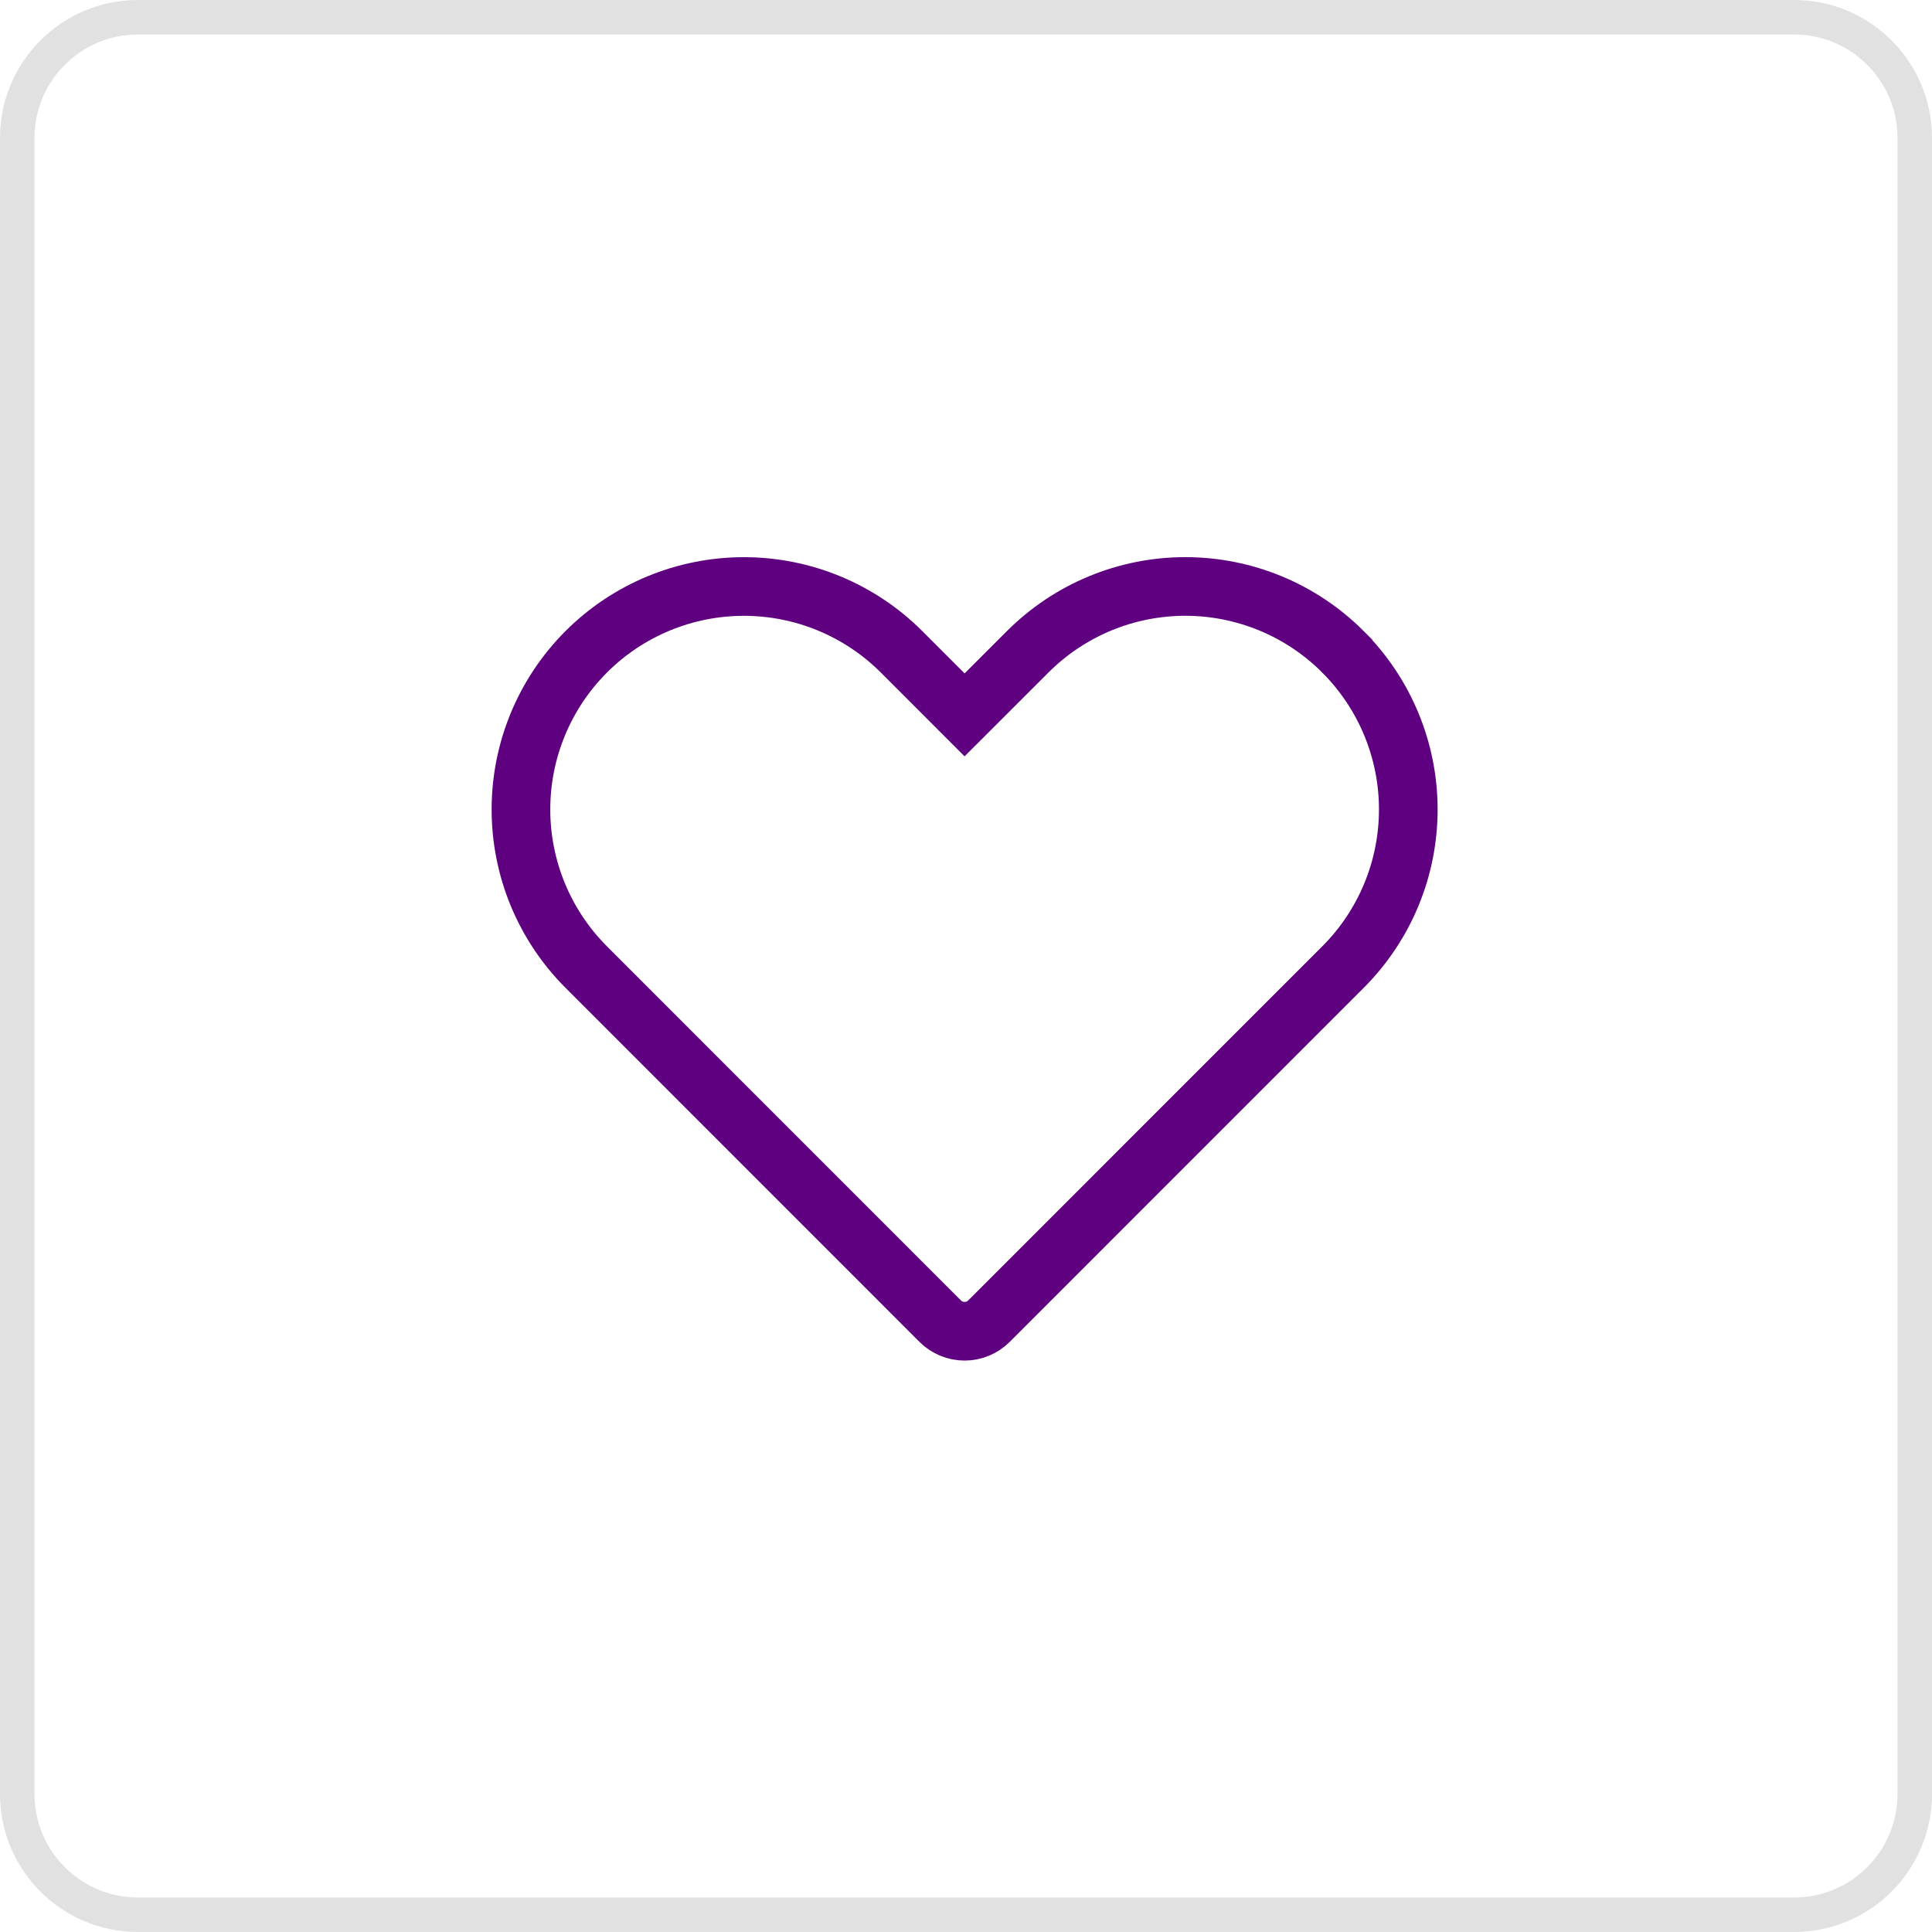
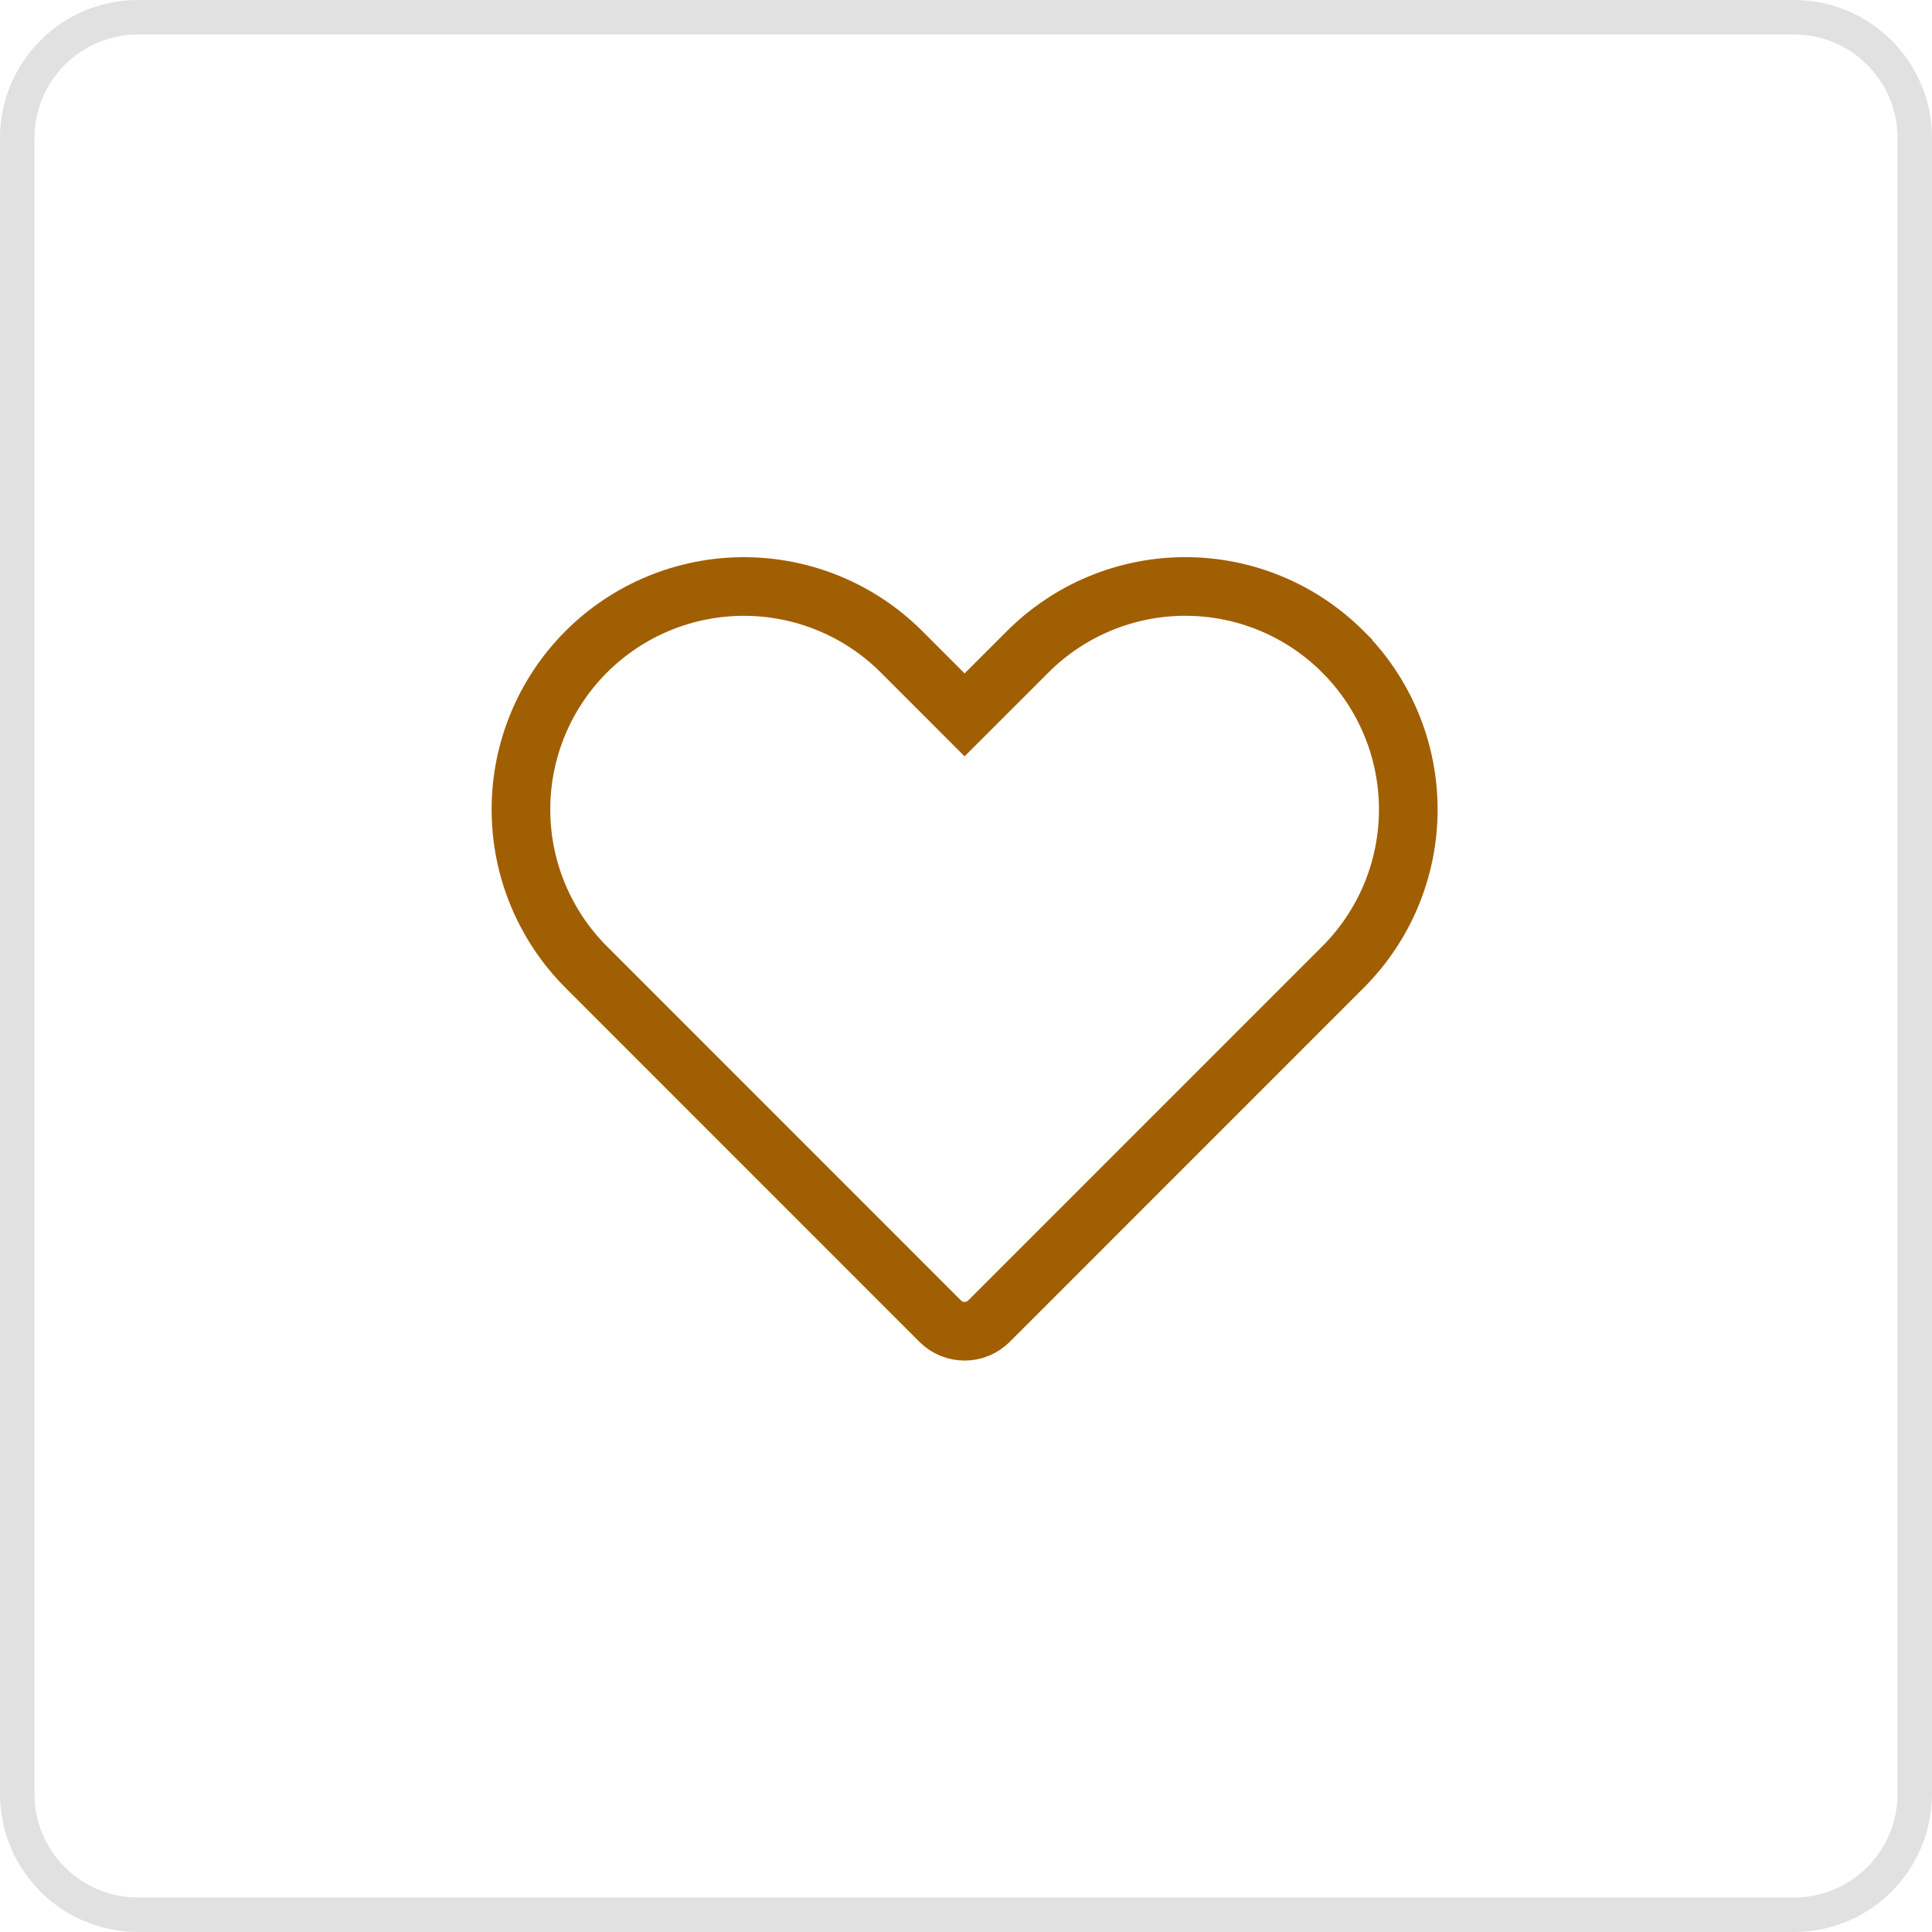
<svg xmlns="http://www.w3.org/2000/svg" width="56" height="56" viewBox="0 0 56 56" fill="none">
-   <path fill-rule="evenodd" clip-rule="evenodd" d="M38.927 18.893C38.327 18.293 37.615 17.816 36.831 17.491C36.047 17.166 35.206 16.999 34.357 16.999C33.509 16.999 32.668 17.166 31.884 17.491C31.1 17.816 30.388 18.293 29.788 18.893L27.959 20.721L26.132 18.893C24.92 17.681 23.276 17 21.563 17C19.849 17 18.205 17.68 16.993 18.892C15.781 20.104 15.1 21.747 15.1 23.461C15.099 25.175 15.78 26.819 16.992 28.031L18.82 29.86L27.252 38.294C27.439 38.481 27.694 38.587 27.959 38.587C28.224 38.587 28.478 38.481 28.666 38.294L37.099 29.86L38.927 28.032C39.527 27.432 40.003 26.72 40.328 25.936C40.653 25.152 40.82 24.311 40.82 23.463C40.82 22.614 40.653 21.774 40.328 20.99C40.003 20.206 39.527 19.494 38.927 18.894V18.893Z" stroke="#5F0080" stroke-width="1.7" stroke-linecap="round" />
+   <path fill-rule="evenodd" clip-rule="evenodd" d="M38.927 18.893C38.327 18.293 37.615 17.816 36.831 17.491C36.047 17.166 35.206 16.999 34.357 16.999C33.509 16.999 32.668 17.166 31.884 17.491C31.1 17.816 30.388 18.293 29.788 18.893L27.959 20.721L26.132 18.893C24.92 17.681 23.276 17 21.563 17C19.849 17 18.205 17.68 16.993 18.892C15.781 20.104 15.1 21.747 15.1 23.461C15.099 25.175 15.78 26.819 16.992 28.031L18.82 29.86L27.252 38.294C27.439 38.481 27.694 38.587 27.959 38.587C28.224 38.587 28.478 38.481 28.666 38.294L37.099 29.86L38.927 28.032C39.527 27.432 40.003 26.72 40.328 25.936C40.653 25.152 40.82 24.311 40.82 23.463C40.82 22.614 40.653 21.774 40.328 20.99C40.003 20.206 39.527 19.494 38.927 18.894V18.893Z" stroke="rgb(161, 95, 4)" stroke-width="1.7" stroke-linecap="round" />
  <rect x="0.5" y="0.5" width="55" height="55" rx="3.5" stroke="#E1E1E1" />
</svg>
